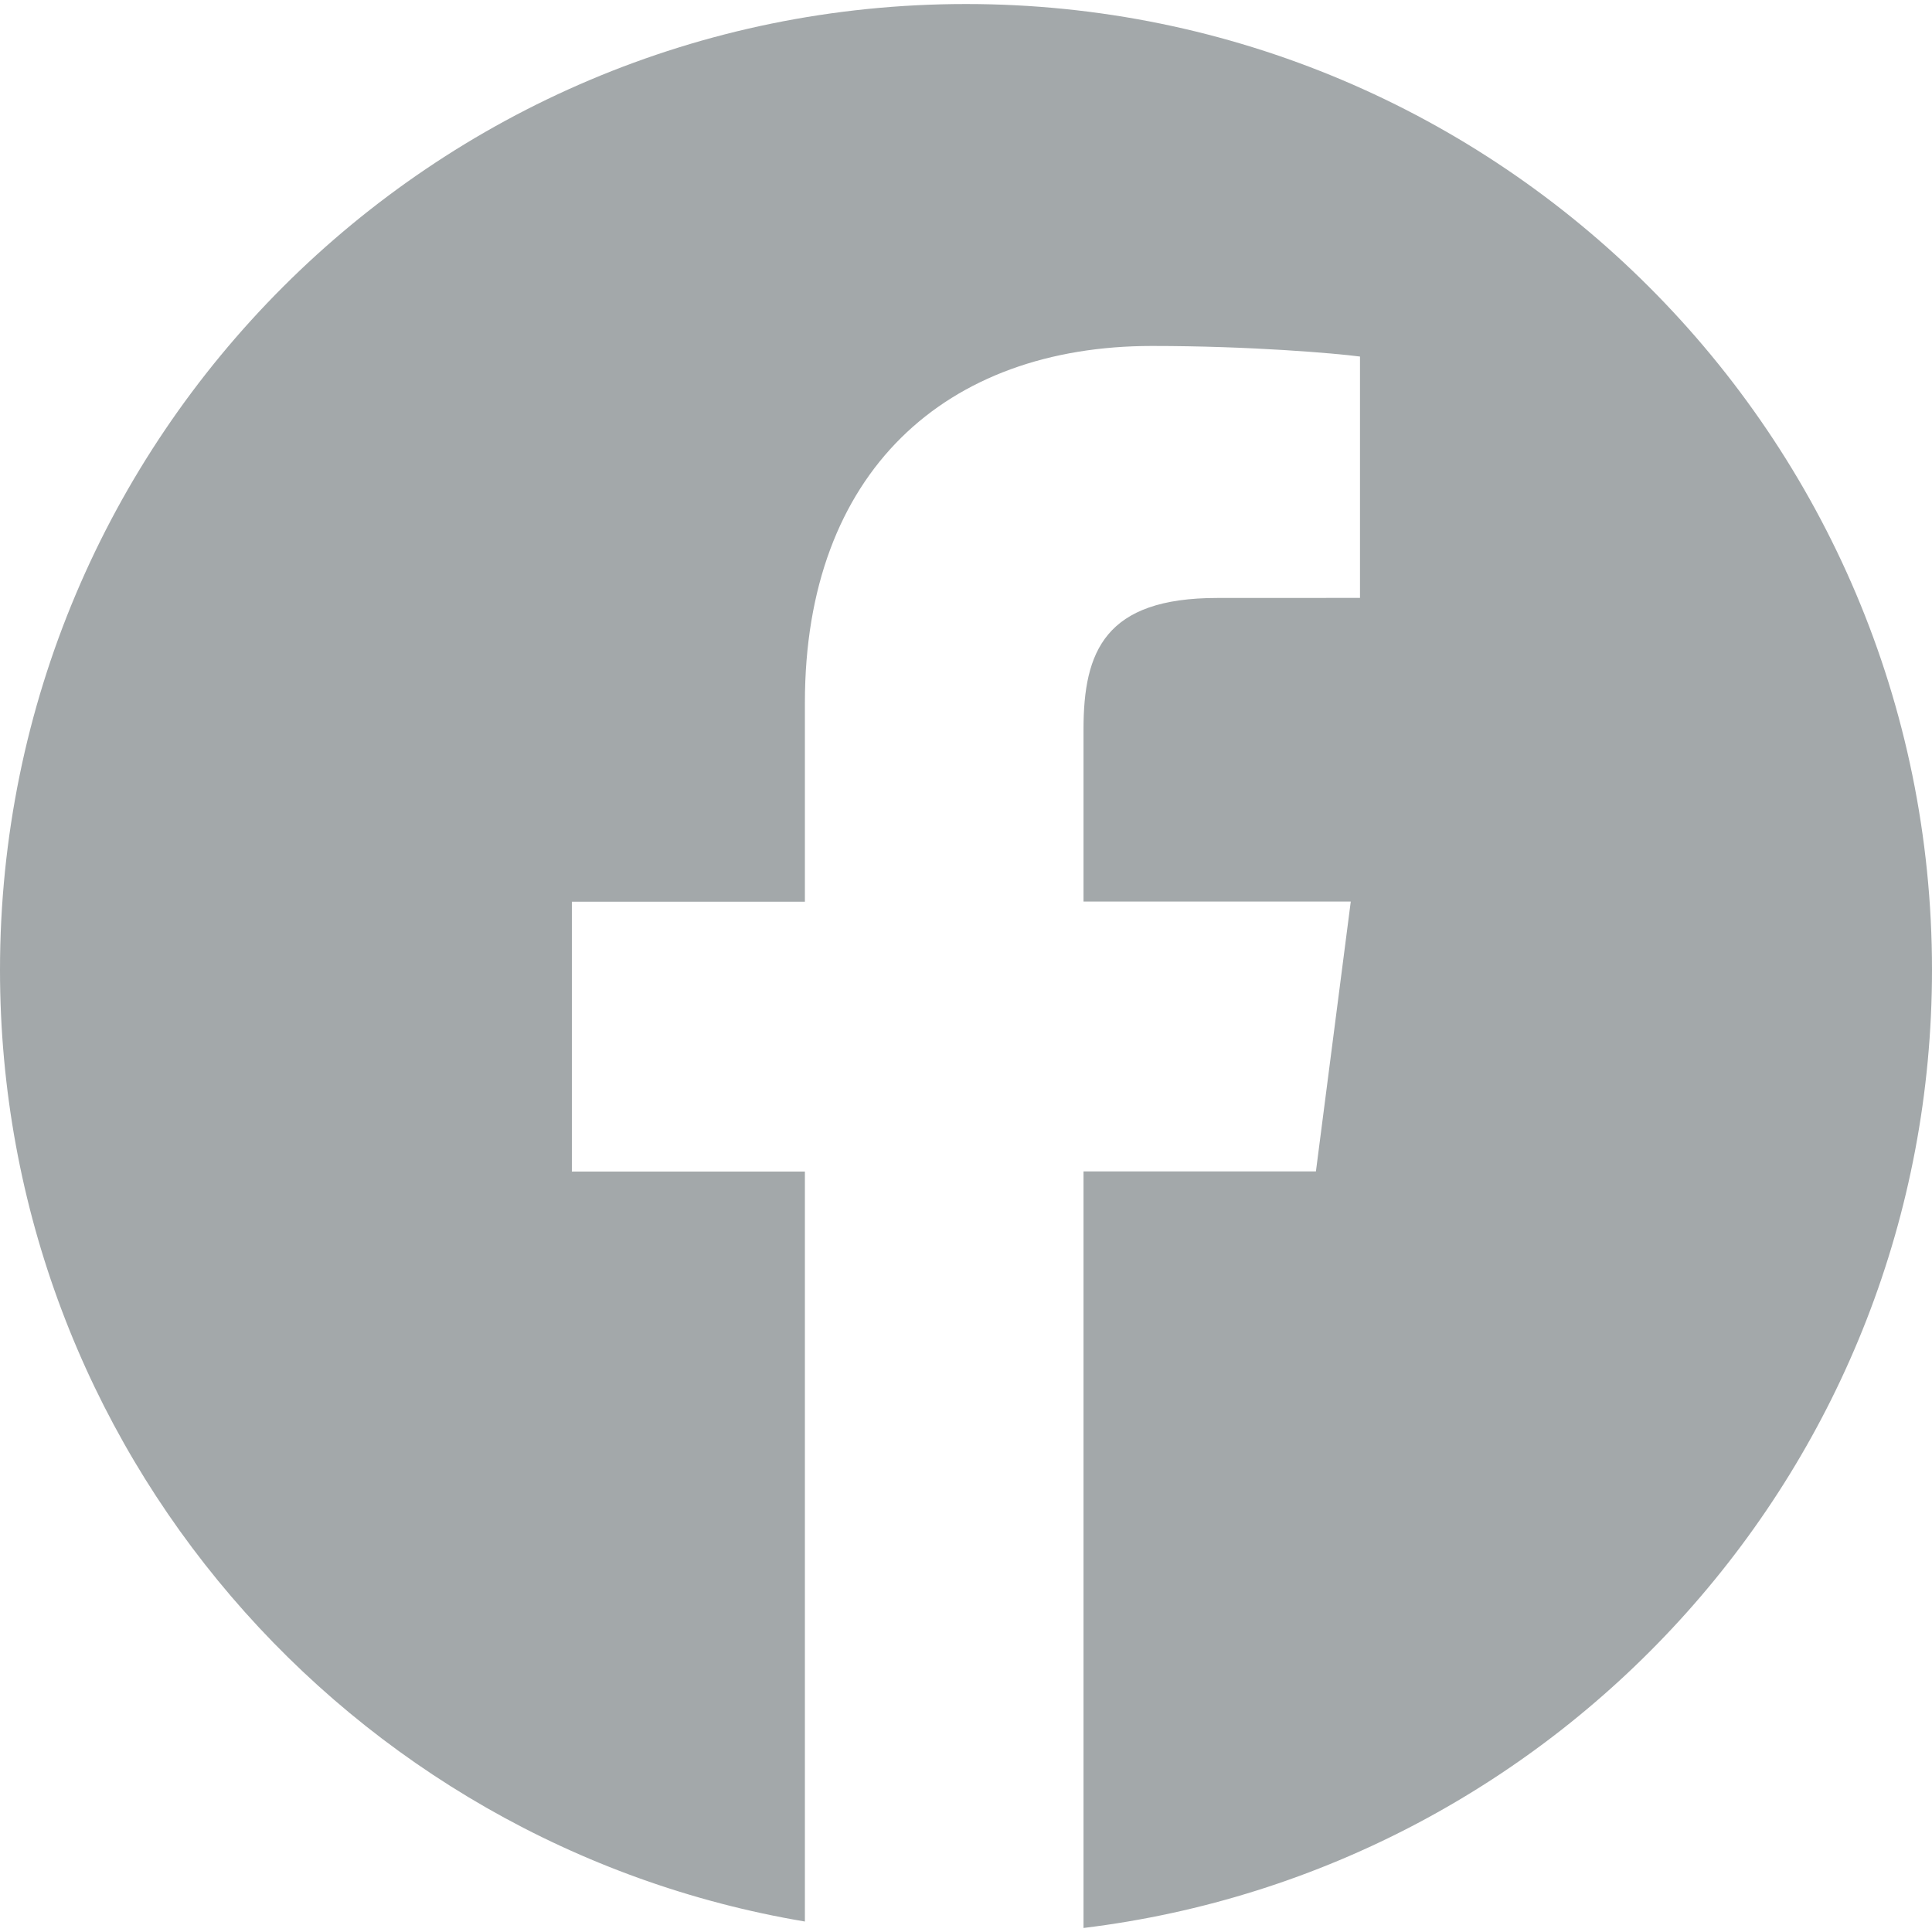
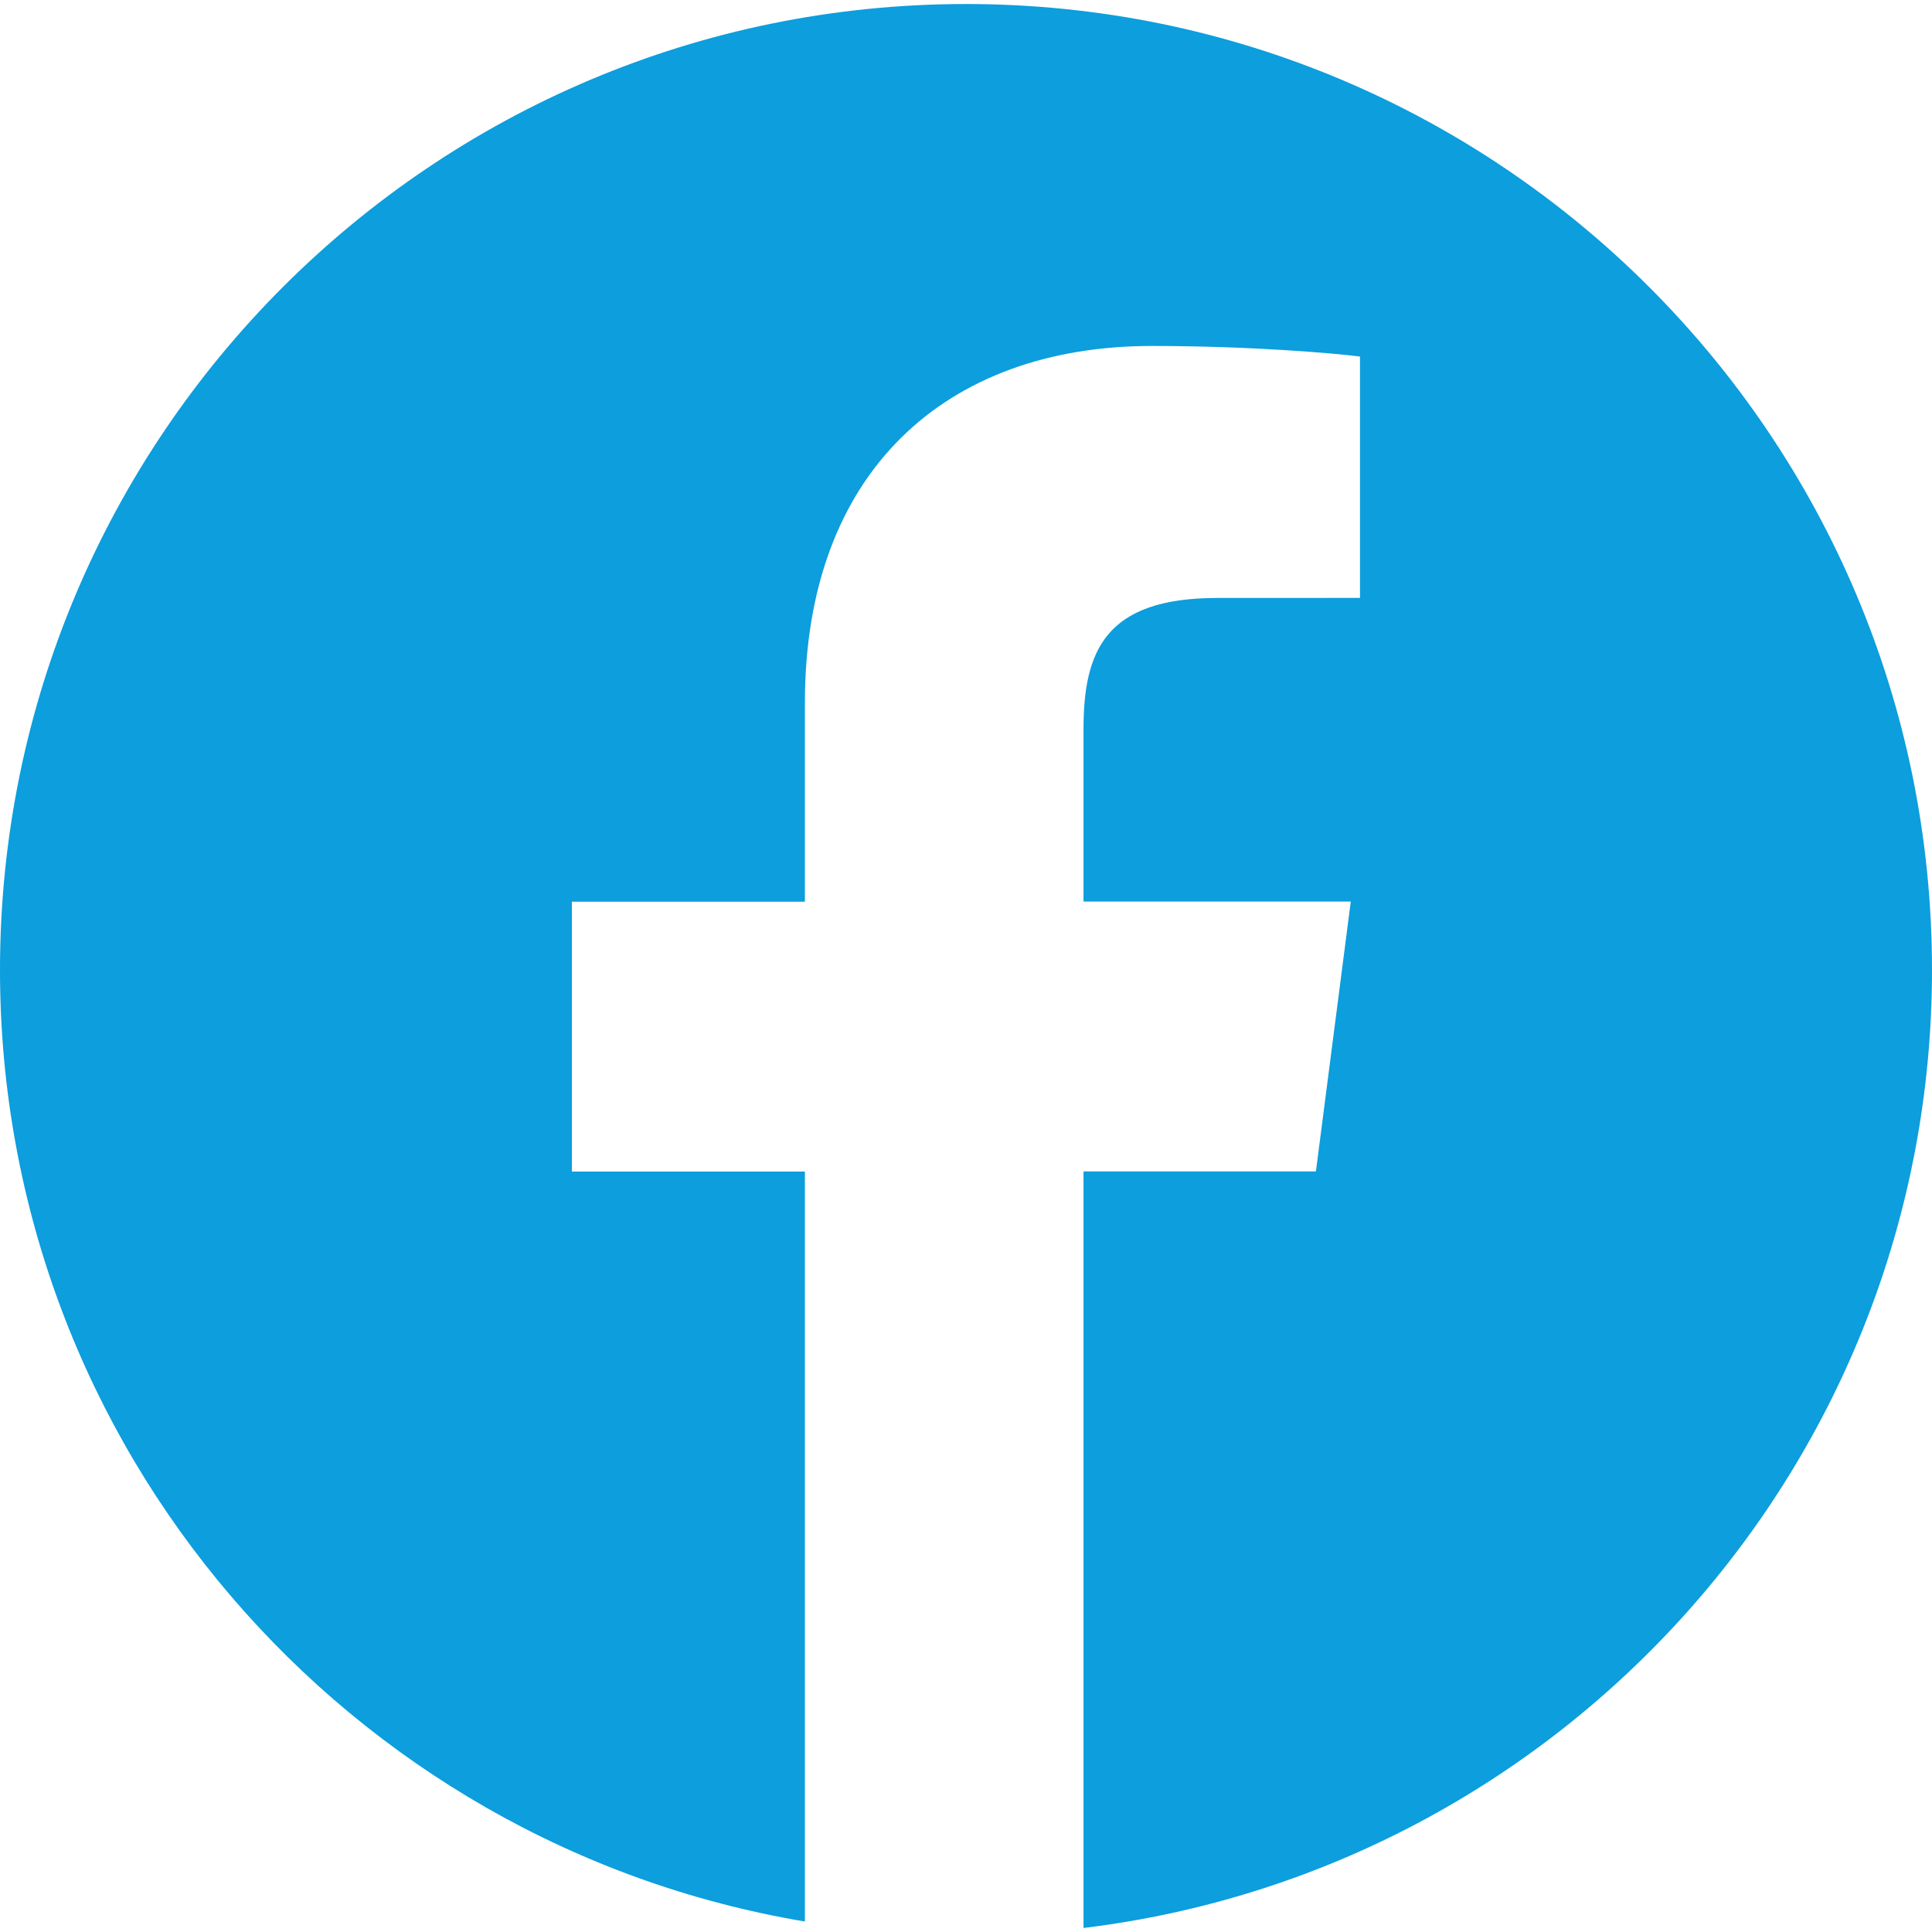
<svg xmlns="http://www.w3.org/2000/svg" version="1.1" id="Capa_1" x="0px" y="0px" viewBox="0 0 167.657 167.657" style="enable-background:new 0 0 167.657 167.657;" xml:space="preserve">
  <g>
-     <path style="fill:#A3A8AA;" d="M83.829,0.349C37.532,0.349,0,37.881,0,84.178c0,41.523,30.222,75.911,69.848,82.57v-65.081H49.626   v-23.42h20.222V60.978c0-20.037,12.238-30.956,30.115-30.956c8.562,0,15.92,0.638,18.056,0.919v20.944l-12.399,0.006   c-9.72,0-11.594,4.618-11.594,11.397v14.947h23.193l-3.025,23.42H94.026v65.653c41.476-5.048,73.631-40.312,73.631-83.154   C167.657,37.881,130.125,0.349,83.829,0.349z" />
+     <path style="fill:#0C9EDD;" d="M83.829,0.349C37.532,0.349,0,37.881,0,84.178c0,41.523,30.222,75.911,69.848,82.57v-65.081H49.626   v-23.42h20.222V60.978c0-20.037,12.238-30.956,30.115-30.956c8.562,0,15.92,0.638,18.056,0.919v20.944l-12.399,0.006   c-9.72,0-11.594,4.618-11.594,11.397v14.947h23.193l-3.025,23.42H94.026v65.653c41.476-5.048,73.631-40.312,73.631-83.154   C167.657,37.881,130.125,0.349,83.829,0.349z" />
  </g>
  <g>
</g>
  <g>
</g>
  <g>
</g>
  <g>
</g>
  <g>
</g>
  <g>
</g>
  <g>
</g>
  <g>
</g>
  <g>
</g>
  <g>
</g>
  <g>
</g>
  <g>
</g>
  <g>
</g>
  <g>
</g>
  <g>
</g>
</svg>
